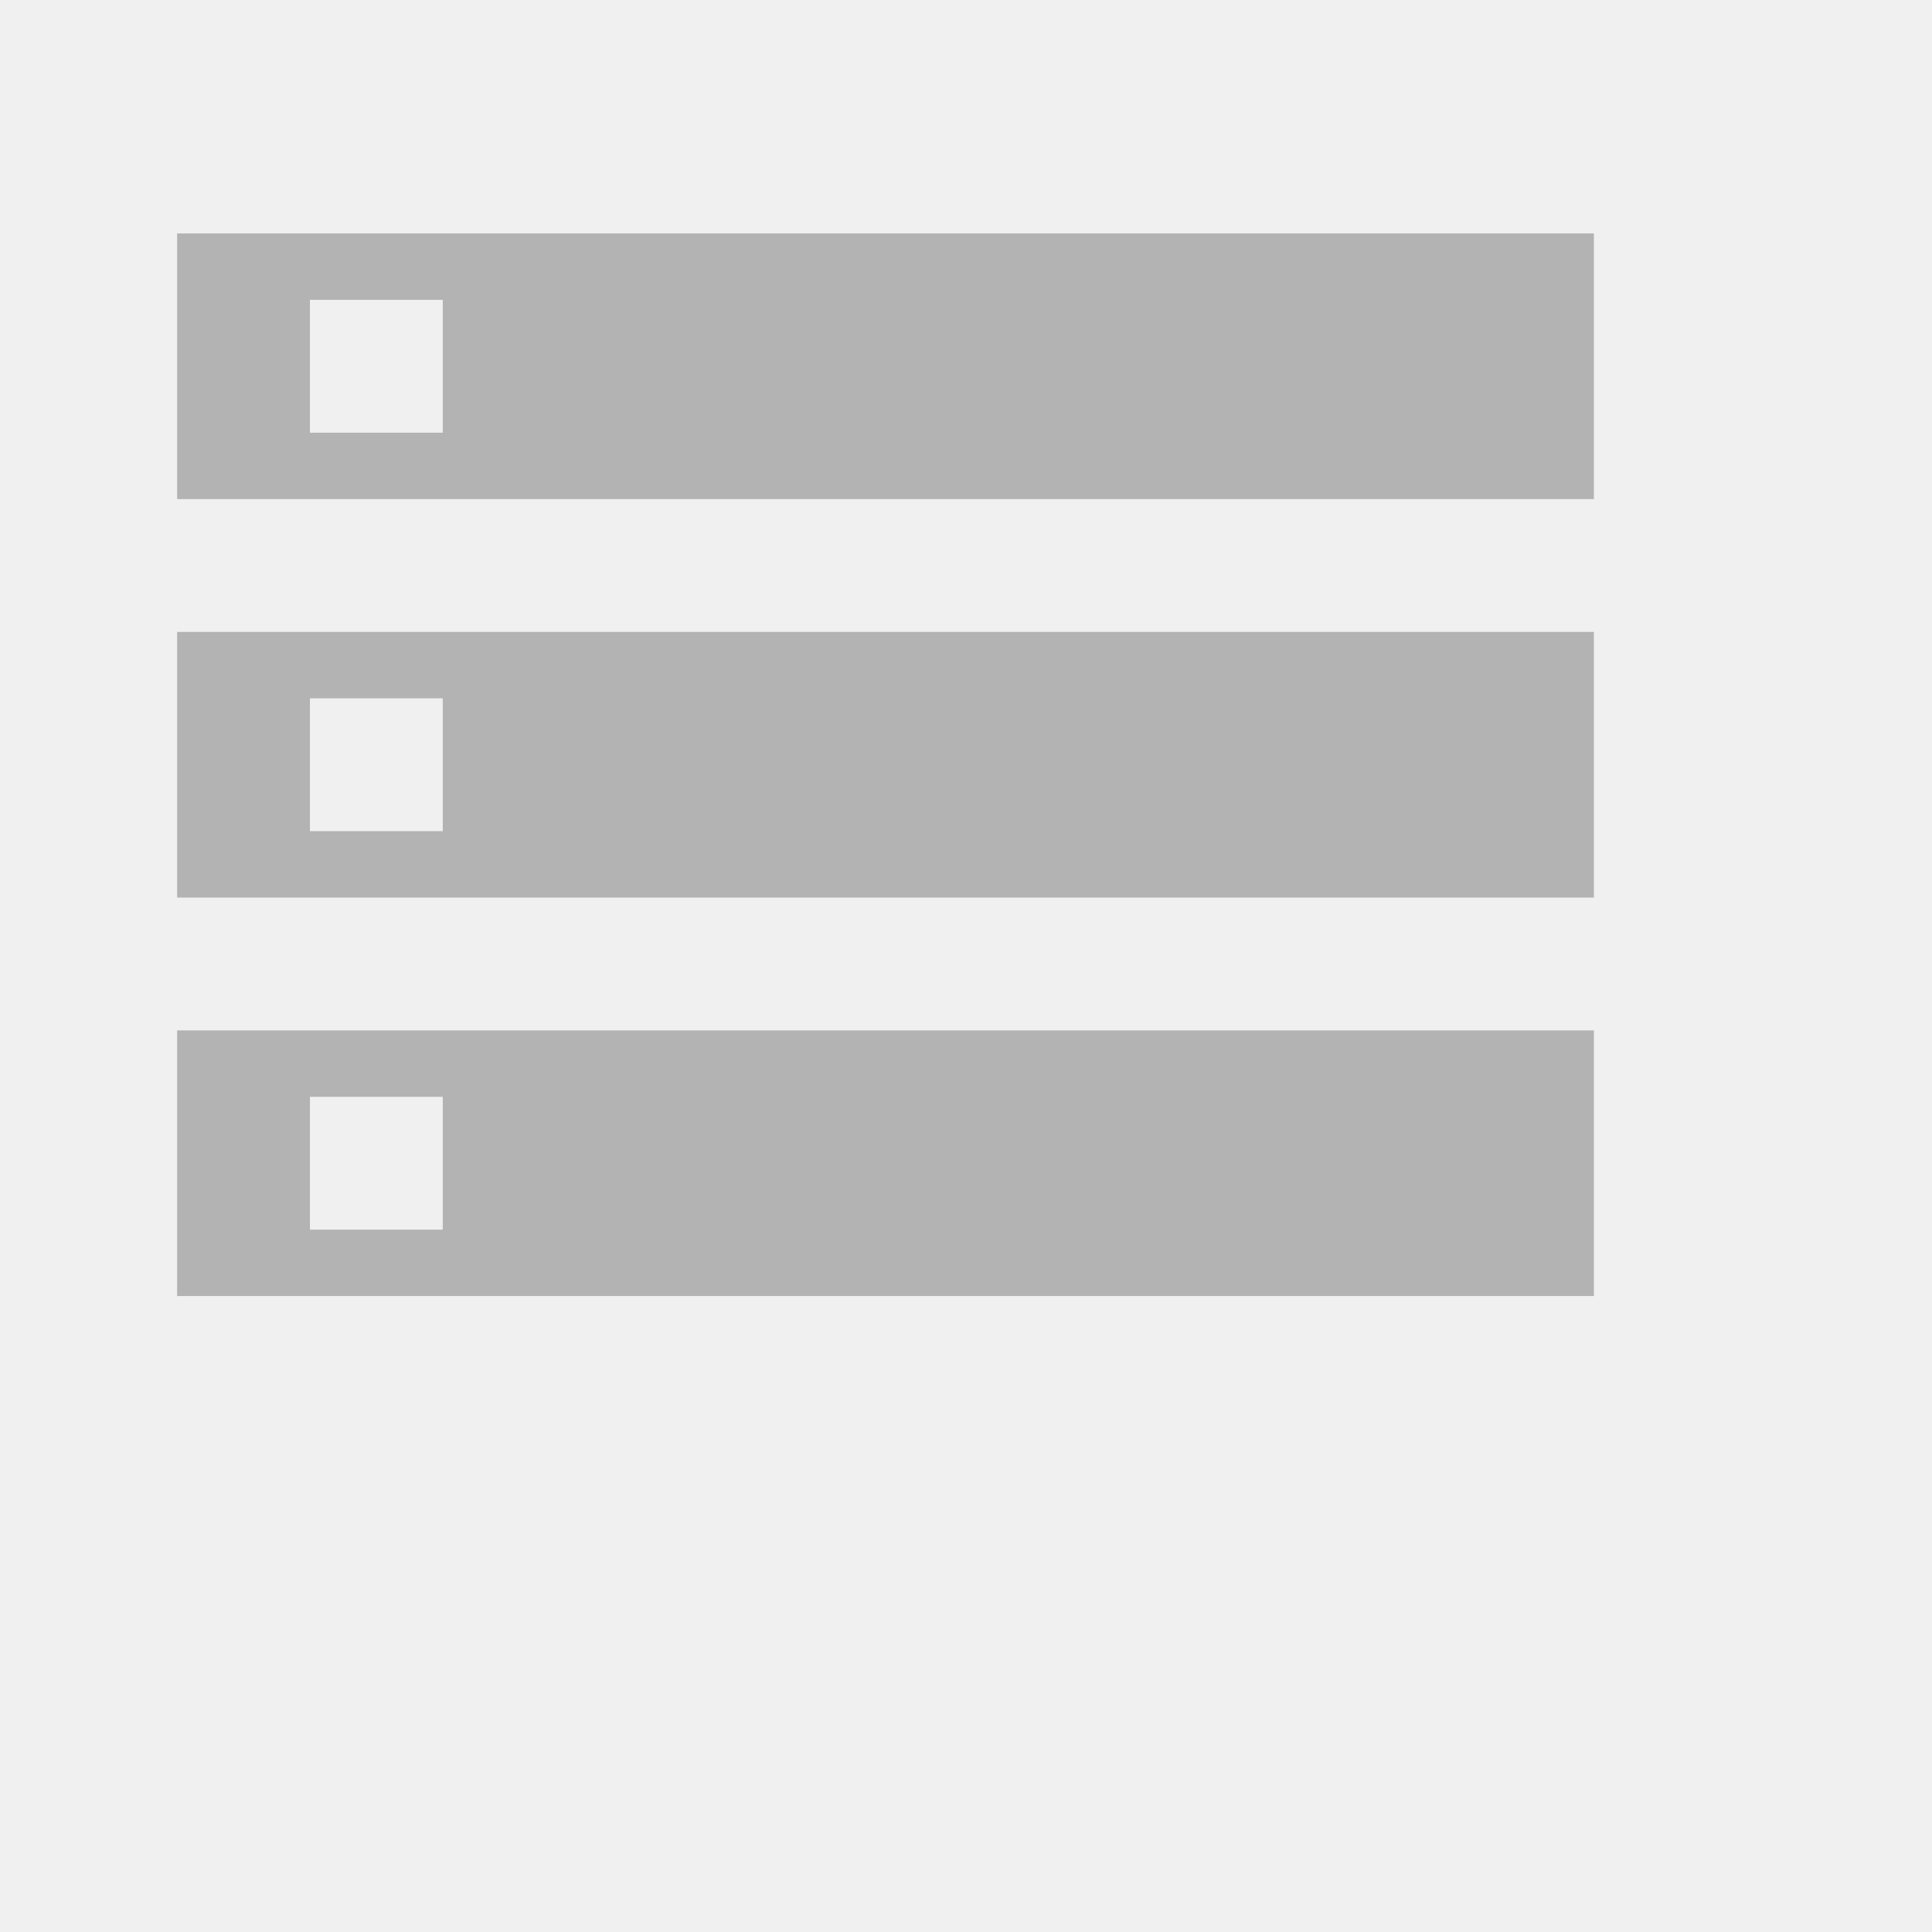
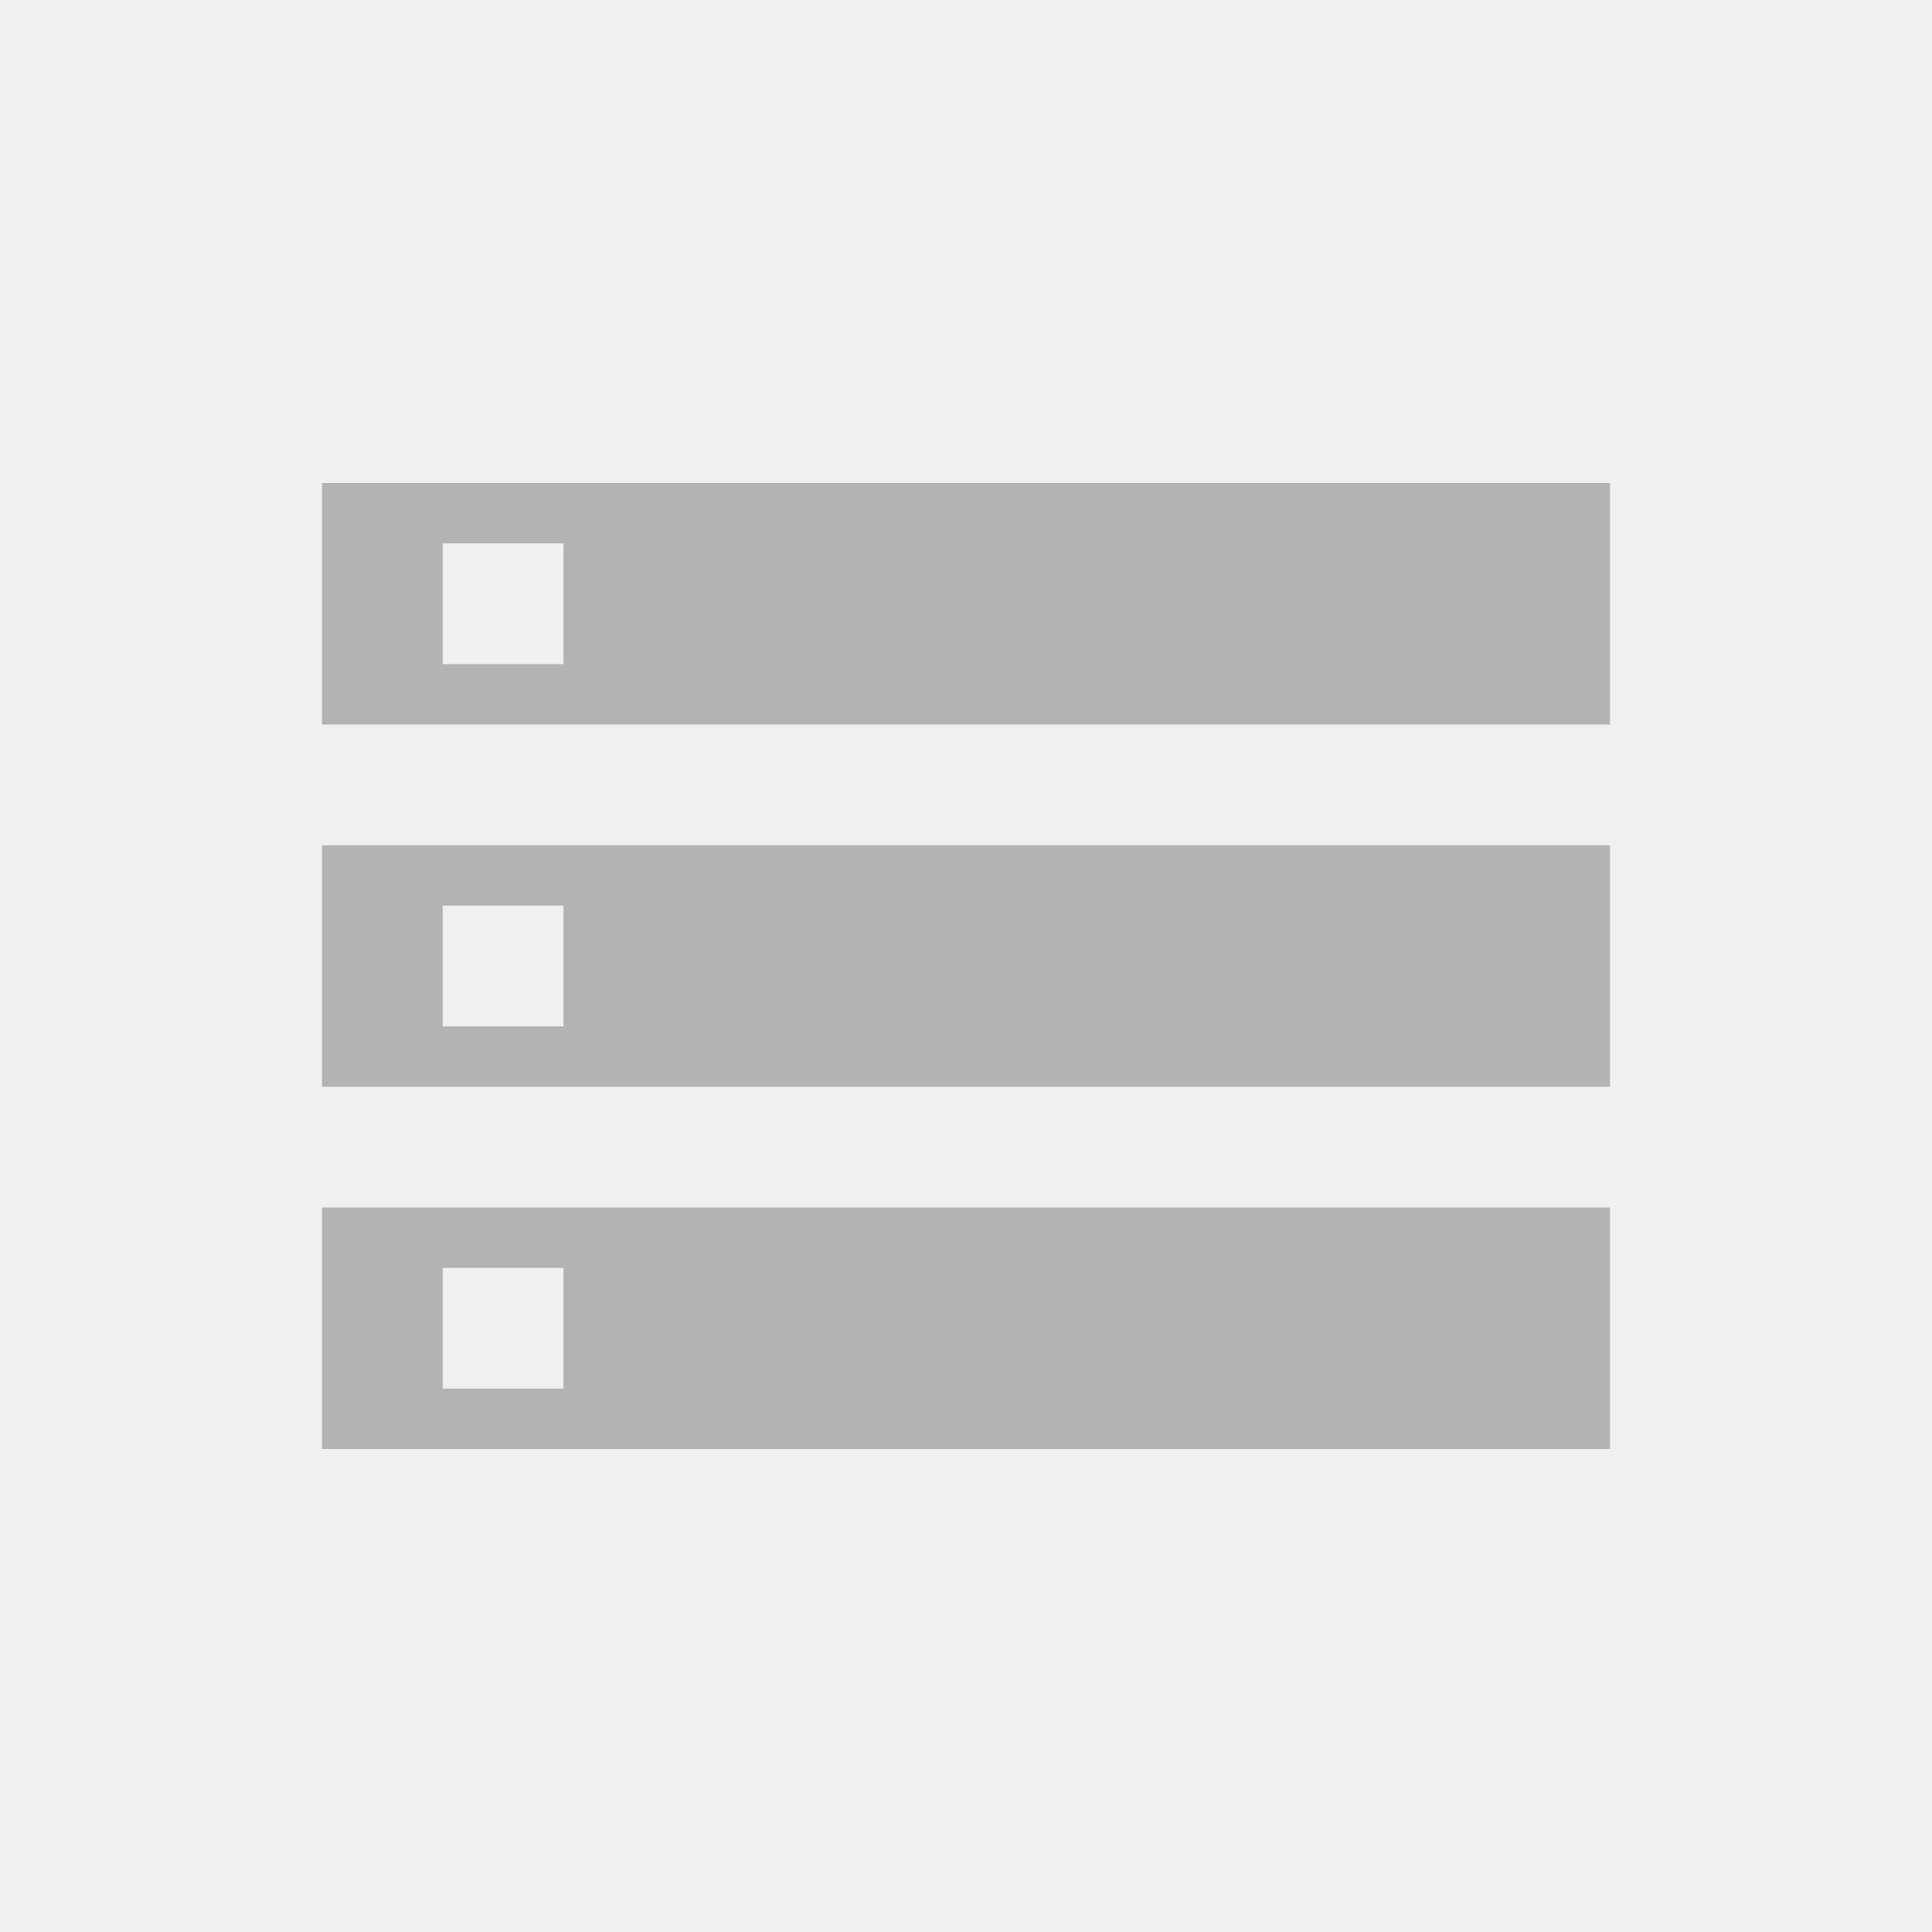
<svg xmlns="http://www.w3.org/2000/svg" width="48" height="48" viewBox="0 0 48 48" fill="none">
-   <g clip-path="url(#clip0_44_267)">
-     <path d="M4.4 32.2V25.6H39.6V32.2H4.4ZM7.7 30.55H11V27.25H7.7V30.55ZM4.4 12.4V5.8H39.6V12.4H4.4ZM7.7 10.75H11V7.45H7.7V10.75ZM4.4 22.3V15.7H39.6V22.3H4.4ZM7.7 20.65H11V17.35H7.7V20.65Z" fill="#B3B3B3" />
-   </g>
-   <defs>
-     <clipPath id="clip0_44_267">
-       <rect width="48" height="48" fill="white" />
-     </clipPath>
-   </defs>
+   <path d="M8 36V30H40V36H8ZM11 34.5H14V31.5H11V34.5ZM8 18V12H40V18H8ZM11 16.5H14V13.5H11V16.5ZM8 27V21H40V27H8ZM11 25.5H14V22.5H11V25.5Z" fill="#B3B3B3" />
</svg>
